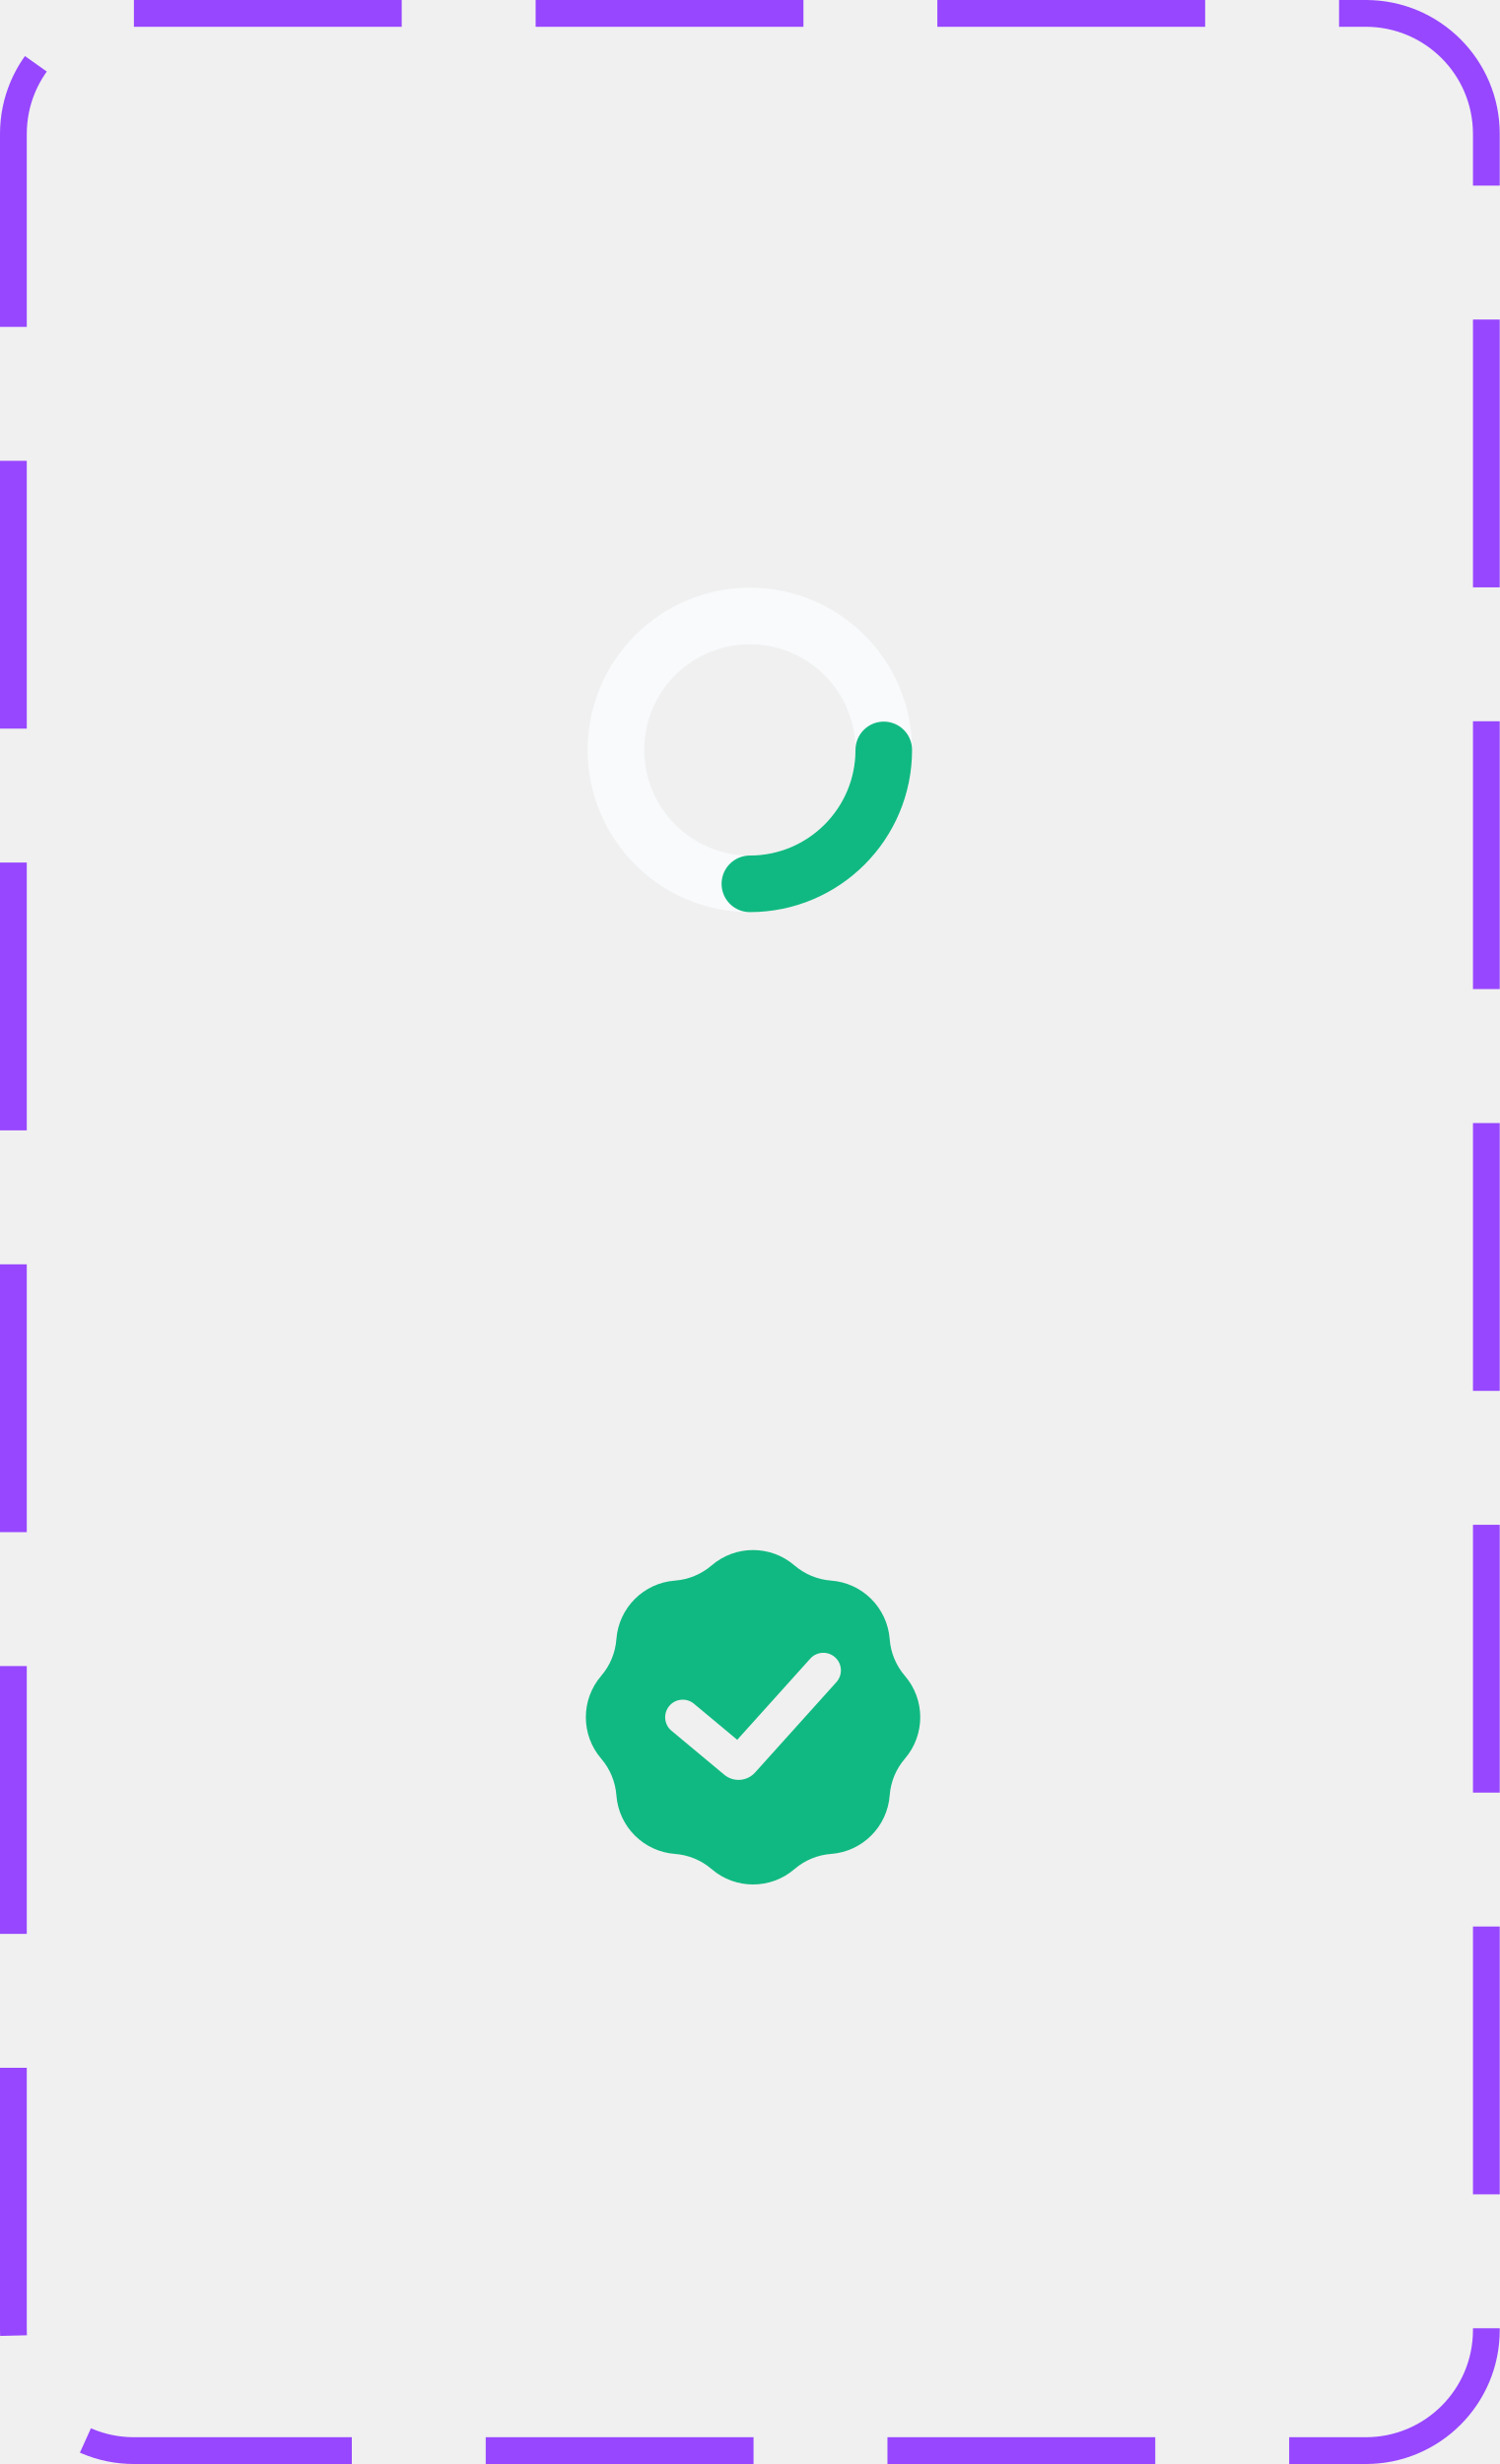
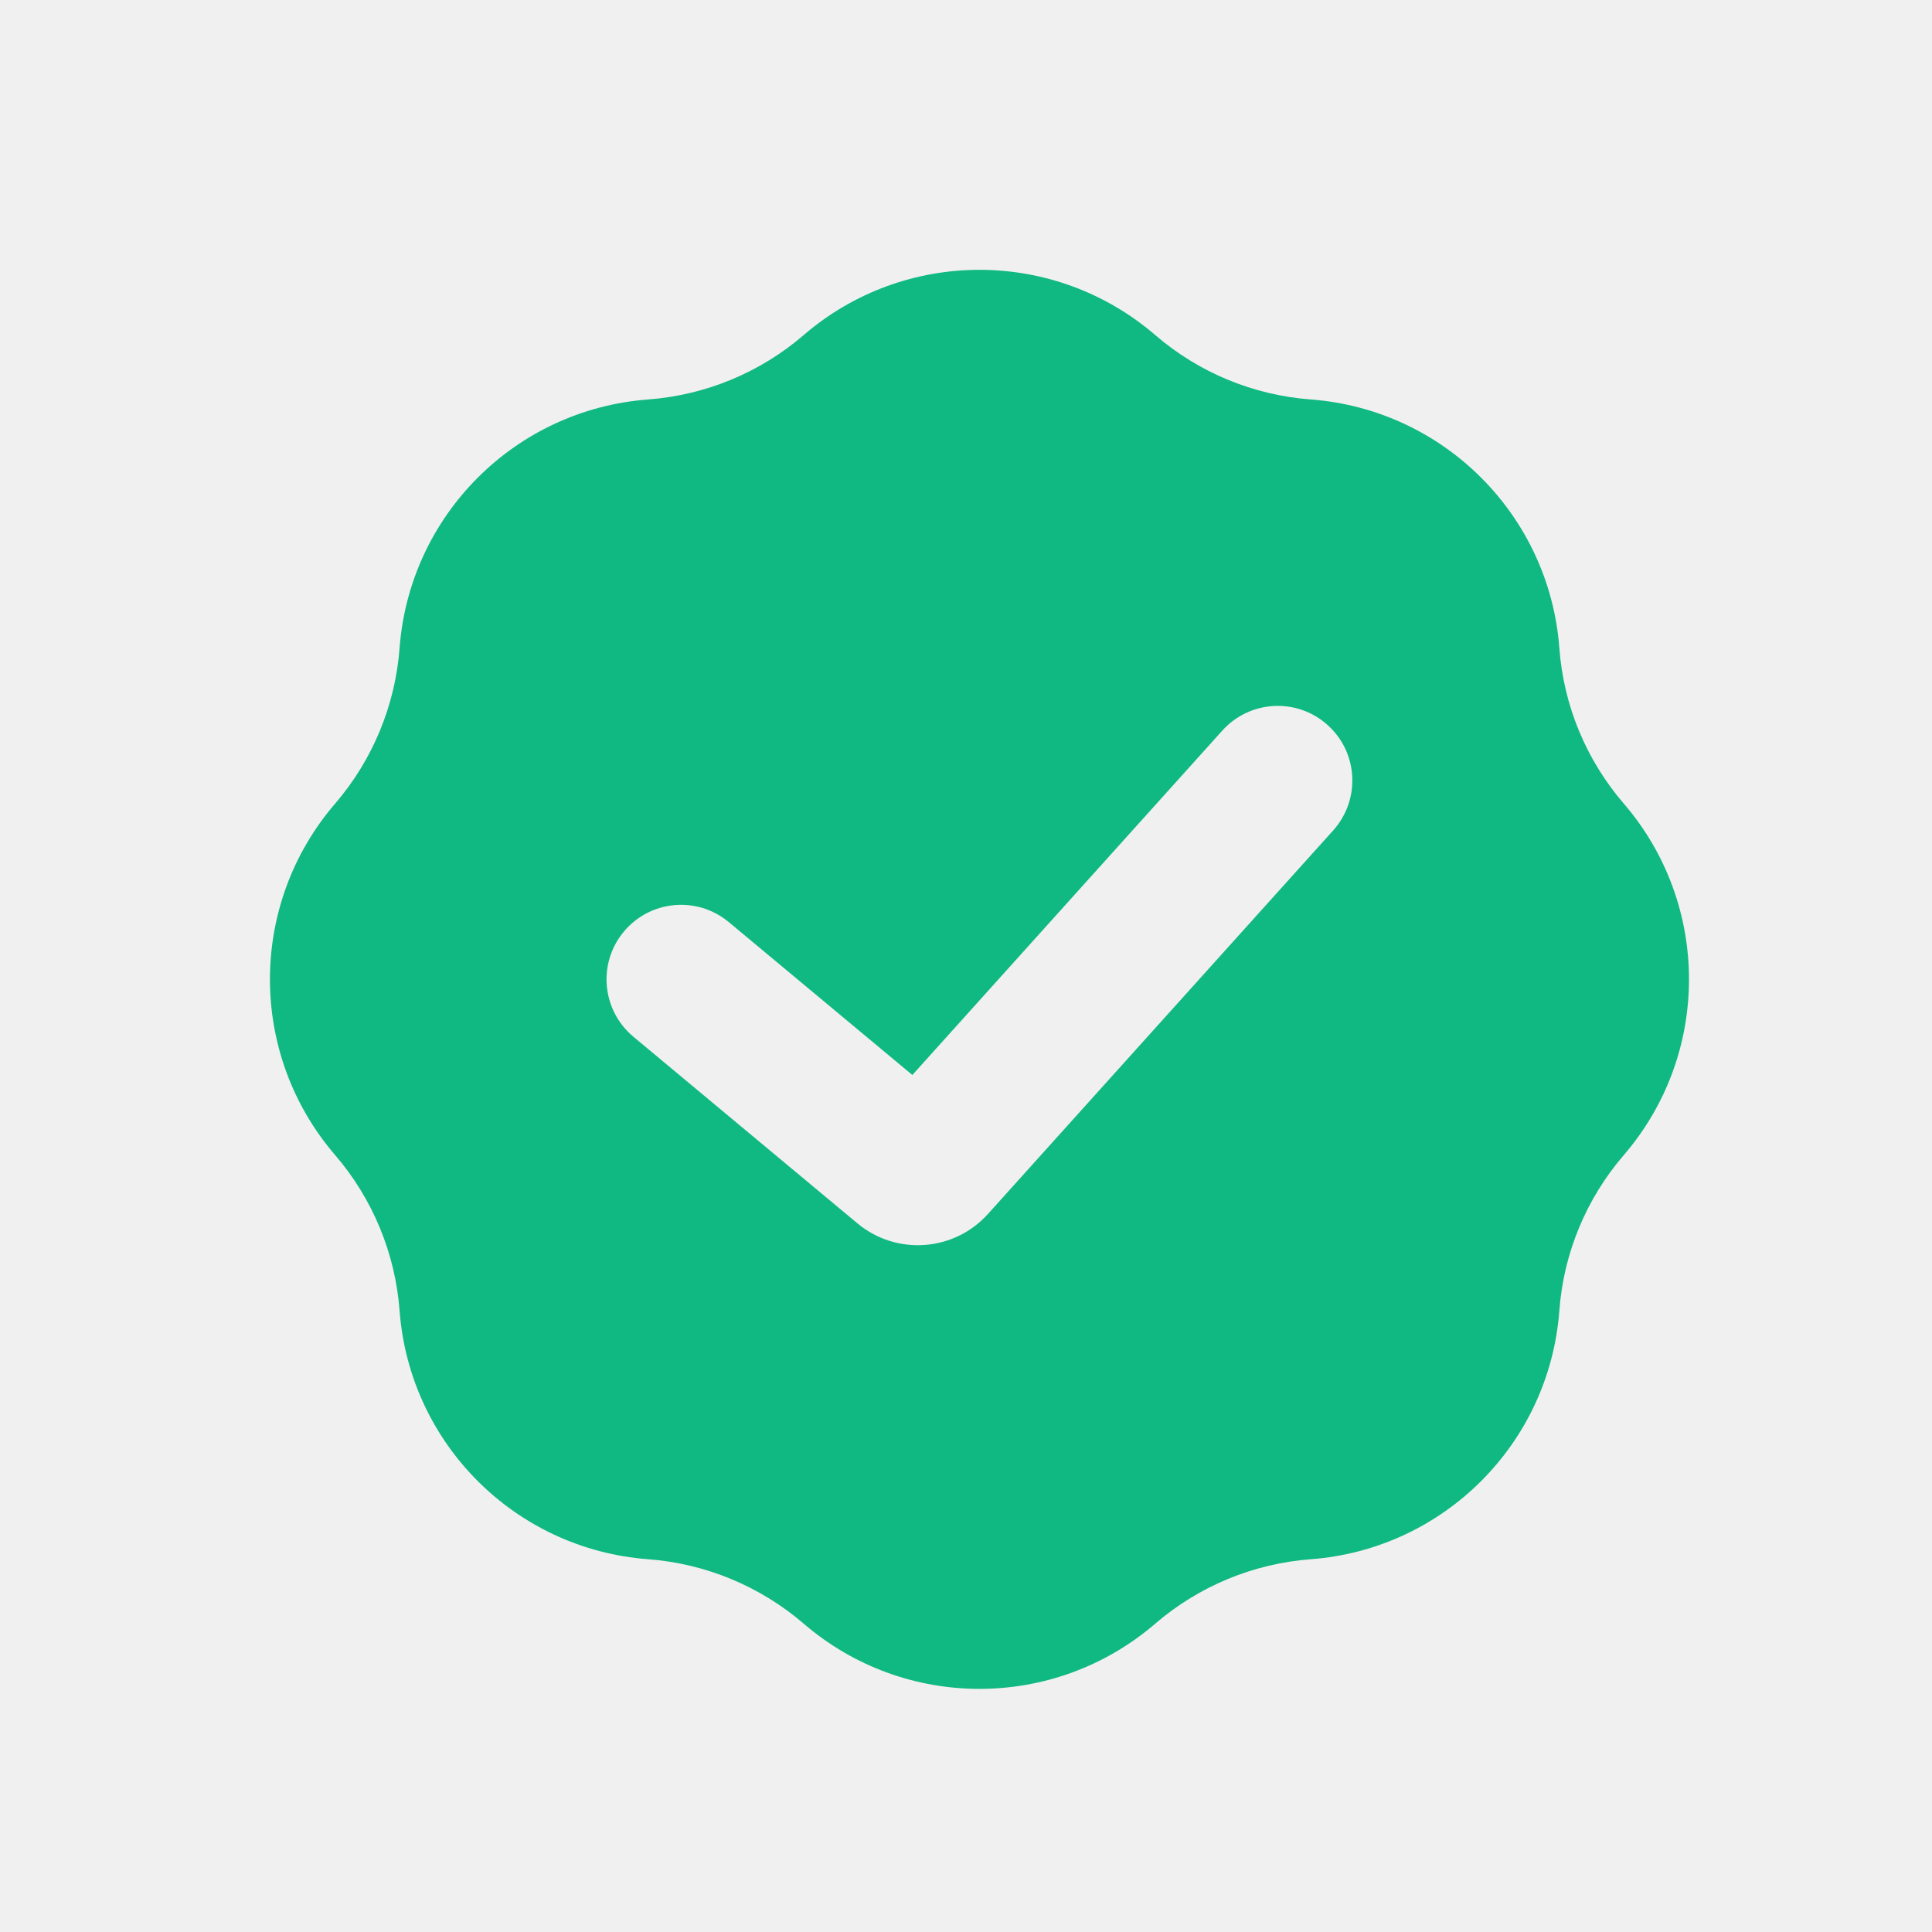
- <svg xmlns="http://www.w3.org/2000/svg" width="56" height="92" viewBox="0 0 56 92" fill="none">
-   <rect x="0.5" y="0.5" width="55" height="91" rx="4.5" stroke="#9747FF" stroke-dasharray="10 5" />
-   <circle cx="28" cy="28" r="5" stroke="#F8FAFC" stroke-width="2.113" />
-   <path d="M33 28C33 30.761 30.761 33 28 33" stroke="#10B981" stroke-width="2.113" stroke-linecap="round" />
-   <g clip-path="url(#clip0_4903_171090)">
-     <path fill-rule="evenodd" clip-rule="evenodd" d="M29.665 58.449C28.776 57.684 27.461 57.684 26.572 58.449C26.188 58.779 25.708 58.978 25.203 59.016C24.033 59.103 23.104 60.033 23.016 61.203C22.978 61.708 22.779 62.188 22.449 62.572C21.684 63.461 21.684 64.775 22.449 65.665C22.779 66.049 22.978 66.528 23.016 67.034C23.104 68.203 24.033 69.133 25.203 69.221C25.708 69.258 26.188 69.457 26.572 69.788C27.461 70.553 28.776 70.553 29.665 69.788C30.049 69.457 30.528 69.258 31.034 69.221C32.203 69.133 33.133 68.203 33.221 67.034C33.258 66.528 33.457 66.049 33.788 65.665C34.553 64.775 34.553 63.461 33.788 62.572C33.457 62.188 33.258 61.708 33.221 61.203C33.133 60.033 32.203 59.103 31.034 59.016C30.528 58.978 30.049 58.779 29.665 58.449ZM31.231 62.807C31.473 62.538 31.452 62.123 31.182 61.88C30.913 61.638 30.498 61.66 30.255 61.929L27.528 64.96L25.913 63.614C25.635 63.382 25.221 63.42 24.989 63.698C24.757 63.977 24.795 64.39 25.073 64.622L27.044 66.264C27.387 66.55 27.895 66.514 28.194 66.182L31.231 62.807Z" fill="#10B981" />
-   </g>
-   <defs>
-     <clipPath id="clip0_4903_171090">
-       <rect width="14" height="14" fill="white" transform="translate(21 57)" />
-     </clipPath>
-   </defs>
+ <svg xmlns="http://www.w3.org/2000/svg" width="17" height="17" viewBox="0 0 17 17" fill="none">
+   <path fill-rule="evenodd" clip-rule="evenodd" d="M10.165 2.948C9.276 2.183 7.961 2.183 7.072 2.948C6.688 3.279 6.208 3.477 5.703 3.515C4.533 3.603 3.604 4.533 3.516 5.702C3.478 6.207 3.279 6.687 2.949 7.071C2.184 7.96 2.184 9.275 2.949 10.164C3.279 10.548 3.478 11.028 3.516 11.533C3.604 12.703 4.533 13.632 5.703 13.72C6.208 13.758 6.688 13.957 7.072 14.287C7.961 15.052 9.276 15.052 10.165 14.287C10.549 13.957 11.028 13.758 11.534 13.72C12.703 13.632 13.633 12.703 13.721 11.533C13.758 11.028 13.957 10.548 14.288 10.164C15.053 9.275 15.053 7.96 14.288 7.071C13.957 6.687 13.758 6.207 13.721 5.702C13.633 4.533 12.703 3.603 11.534 3.515C11.028 3.477 10.549 3.279 10.165 2.948ZM11.731 7.307C11.973 7.037 11.952 6.622 11.682 6.38C11.413 6.137 10.998 6.159 10.755 6.429L8.028 9.459L6.413 8.114C6.135 7.882 5.721 7.919 5.489 8.198C5.257 8.476 5.295 8.89 5.573 9.122L7.544 10.764C7.887 11.05 8.395 11.014 8.694 10.681L11.731 7.307Z" fill="#10B981" />
</svg>
